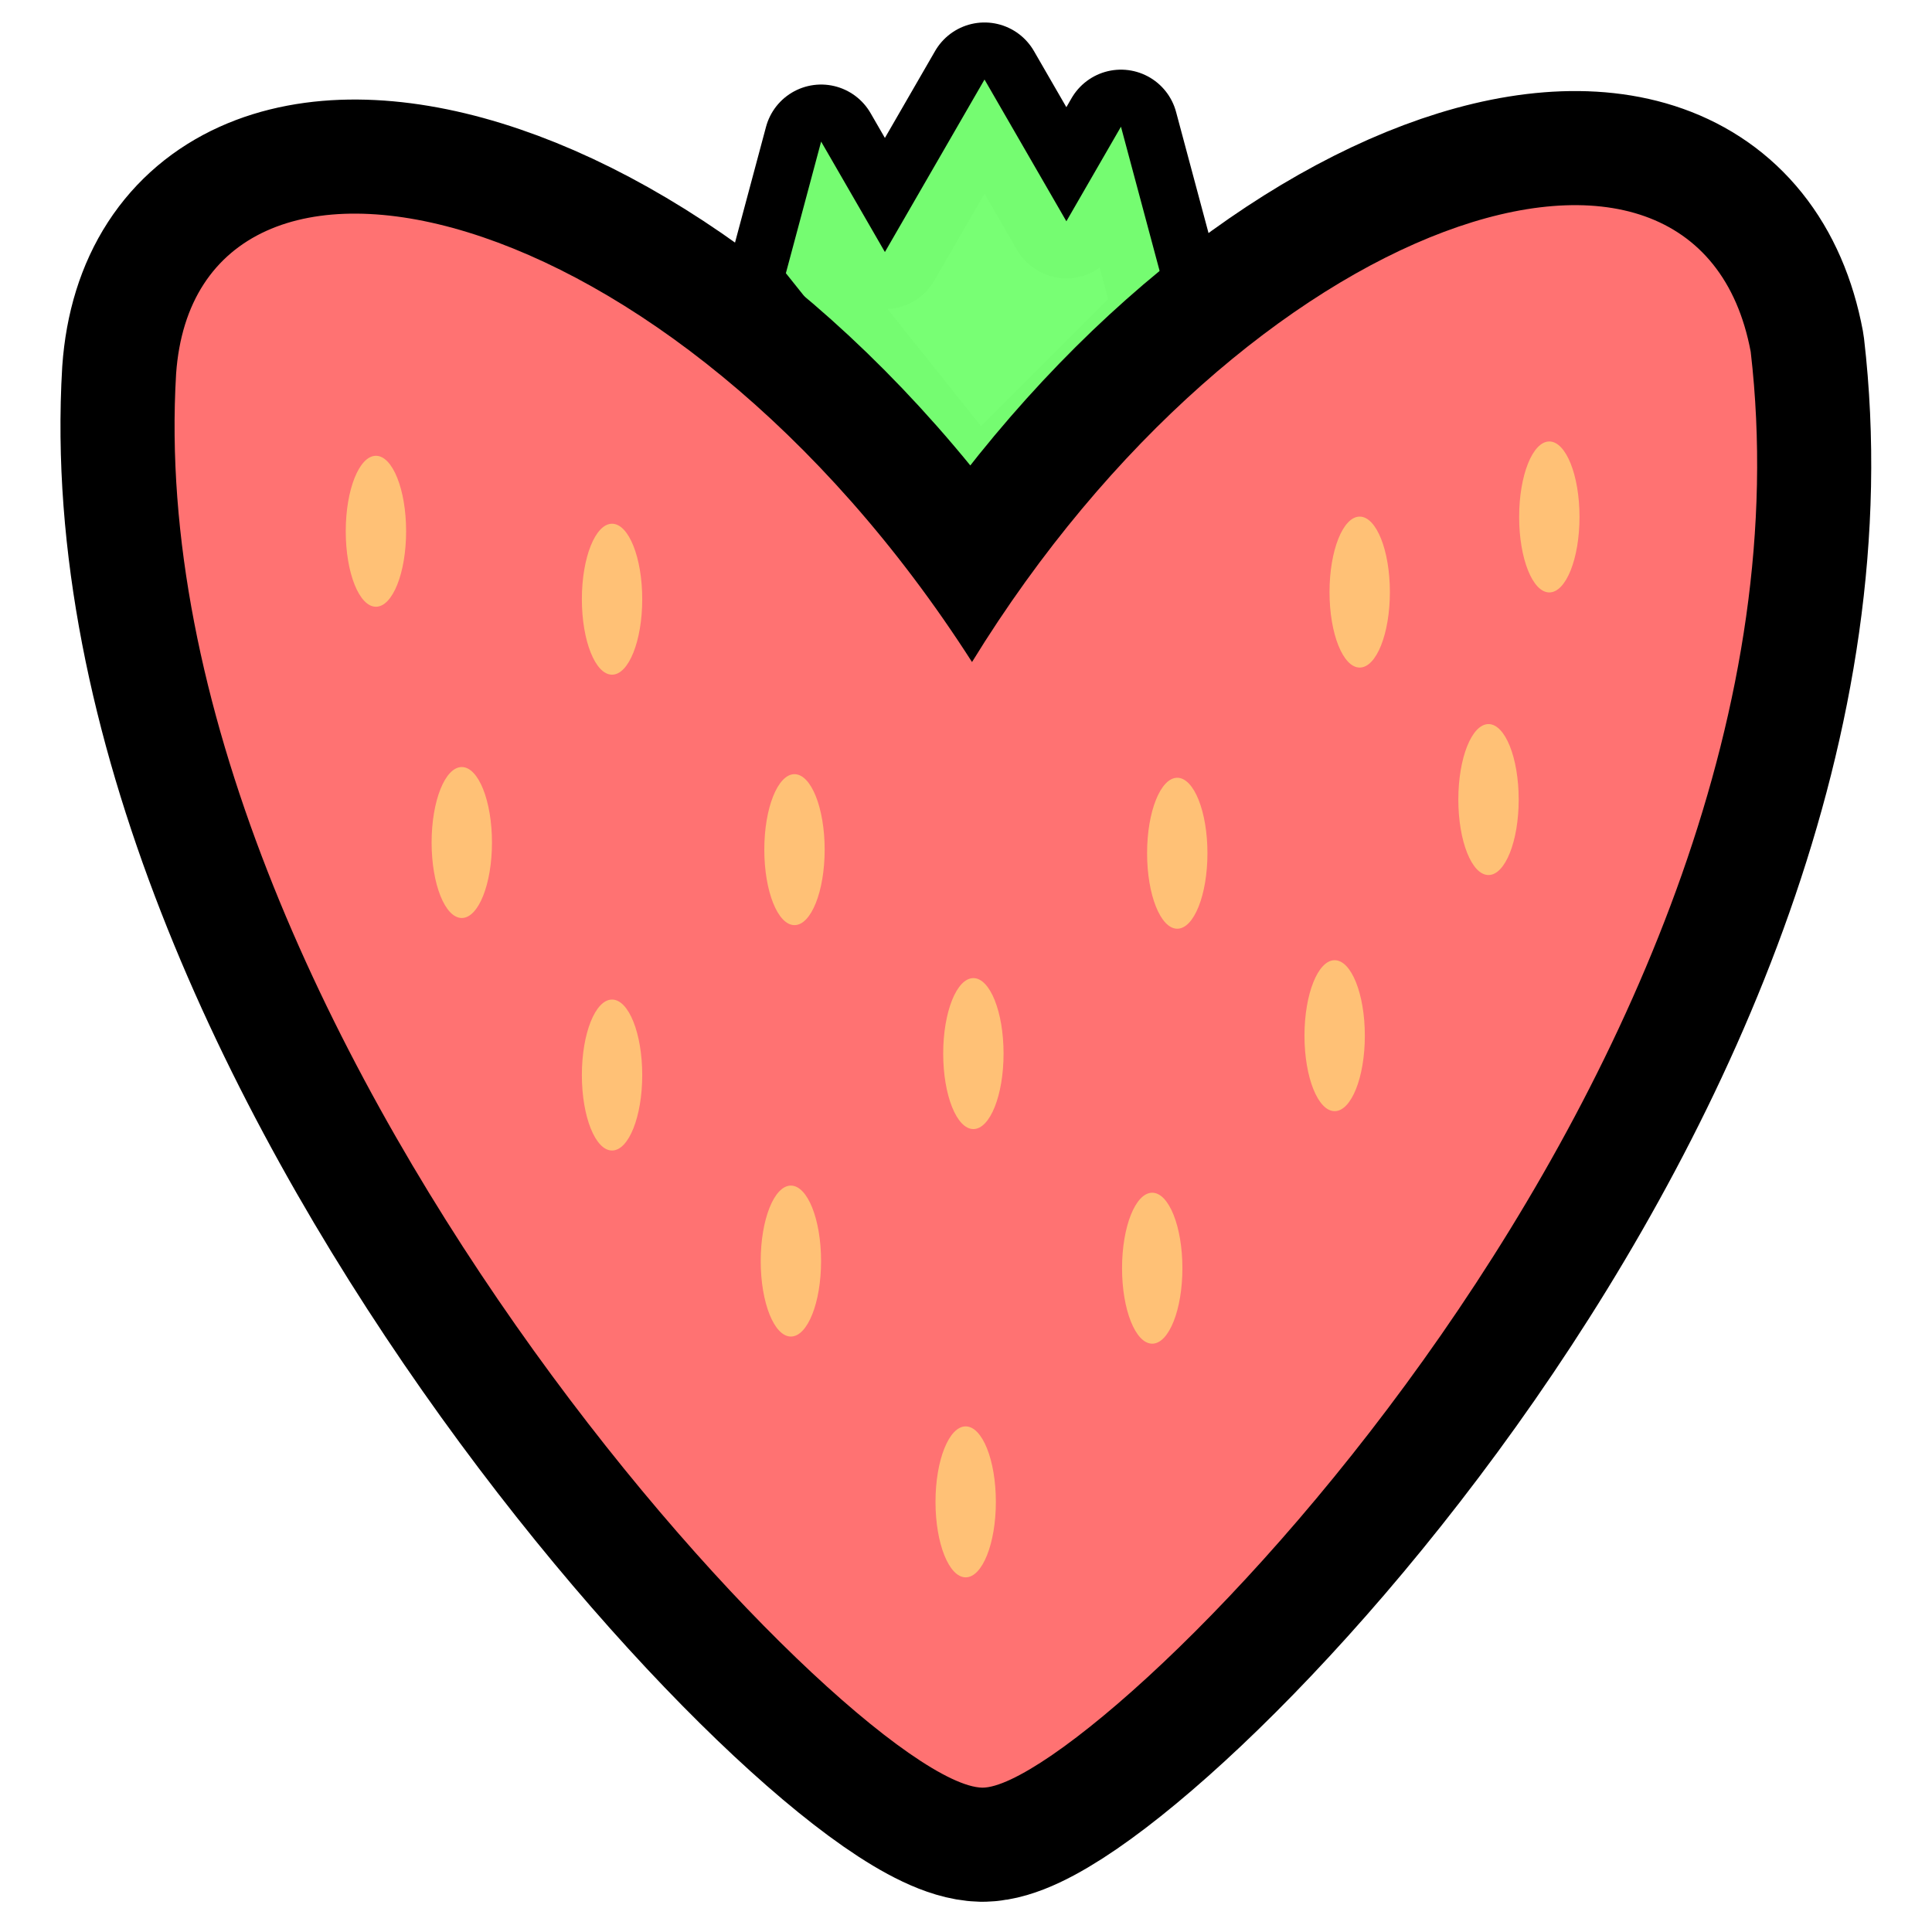
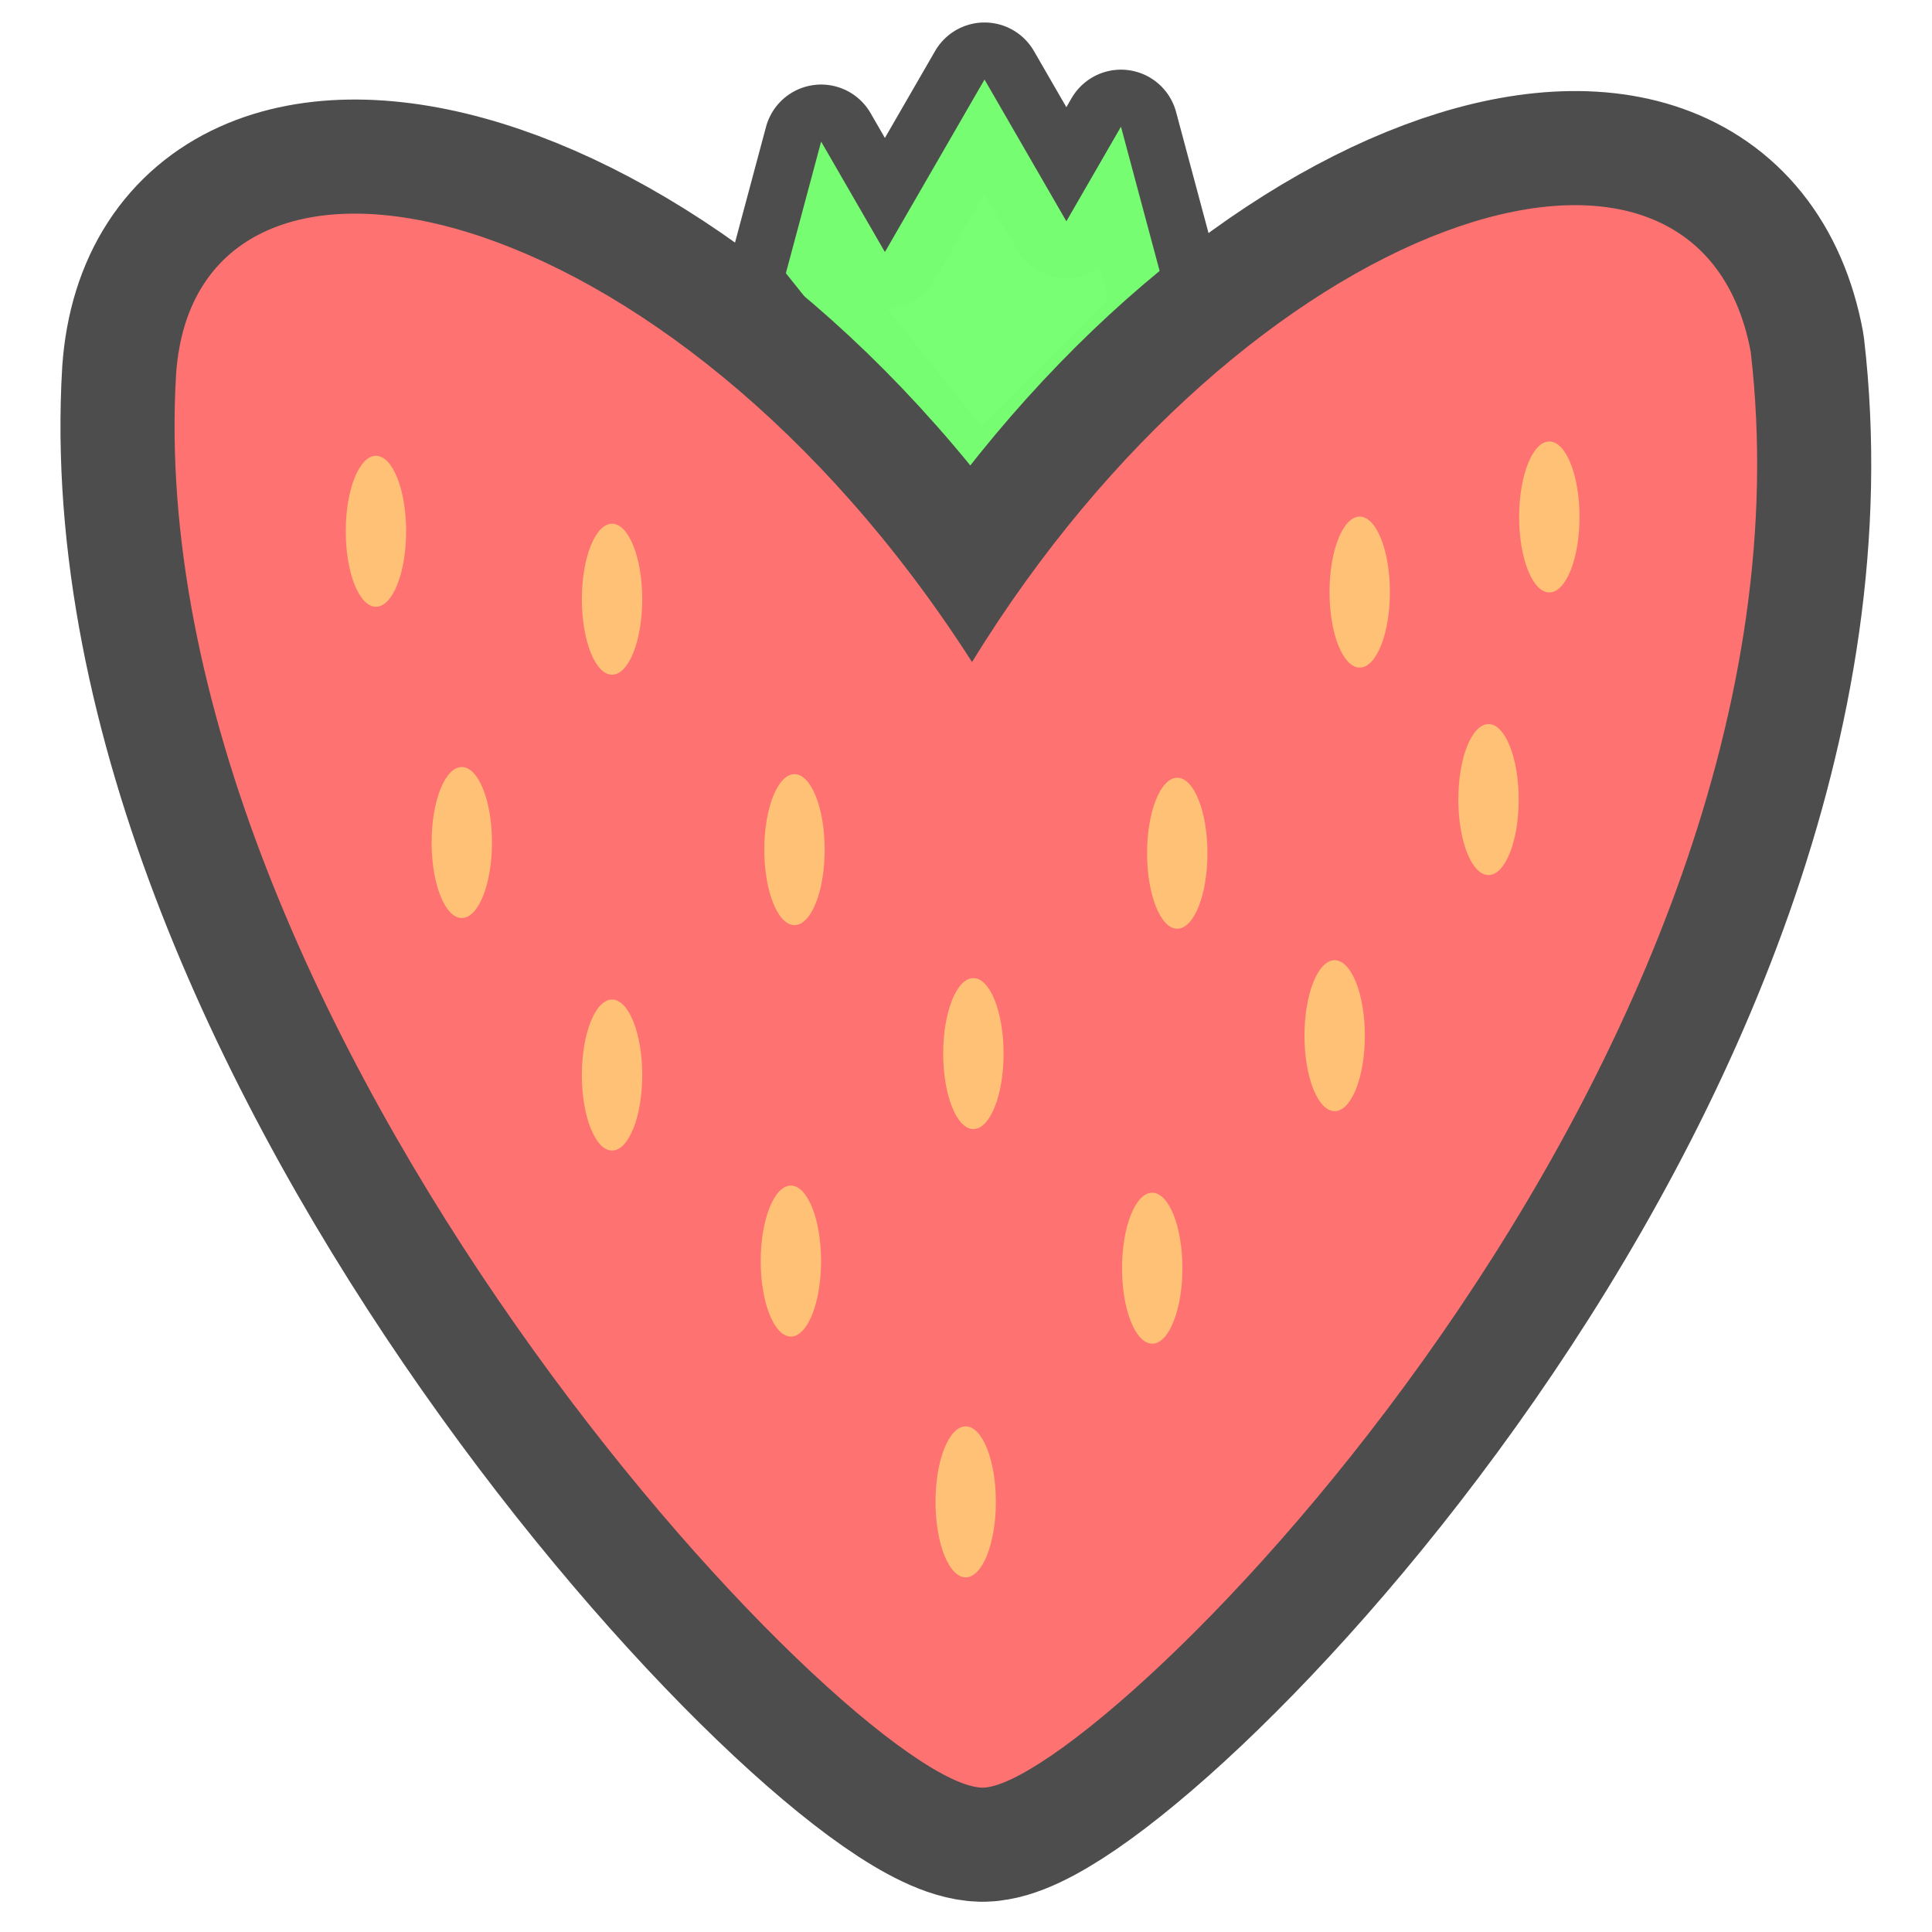
<svg xmlns="http://www.w3.org/2000/svg" width="128" height="128" viewBox="0 0 33.867 33.867" version="1.1" id="svg1">
  <defs id="defs1" />
  <g id="layer1">
-     <path style="fill:#76ff72;fill-opacity:0.988;stroke:#000000;stroke-width:2;stroke-linecap:round;stroke-linejoin:round;stroke-miterlimit:20;stroke-dasharray:none;stroke-dashoffset:111.874;paint-order:stroke fill markers" d="m 13.776,4.789 0.618,-2.307 1.118,1.936 1.746,-3.024 1.435,2.485 0.957,-1.658 0.89,3.321 -3.426,3.426 z" id="path2" />
-     <path style="fill:#ff7272;fill-opacity:1;stroke:#000000;stroke-width:4;stroke-linecap:round;stroke-linejoin:round;stroke-miterlimit:20;stroke-dasharray:none;stroke-dashoffset:111.874;paint-order:stroke fill markers" d="M 17.039,11.605 C 11.716,3.293 3.443,1.513 3.087,6.553 2.403,18.037 14.942,31.288 17.22,31.337 c 2.037,0 14.915,-12.769 13.469,-25.171 C 29.743,1.13 21.845,3.785 17.039,11.605 Z" id="path1" />
+     <path style="fill:#76ff72;fill-opacity:0.988;stroke:#4d4d4d;stroke-width:2;stroke-linecap:round;stroke-linejoin:round;stroke-miterlimit:20;stroke-dasharray:none;stroke-dashoffset:111.874;paint-order:stroke fill markers;stroke-opacity:1" d="m 13.776,4.789 0.618,-2.307 1.118,1.936 1.746,-3.024 1.435,2.485 0.957,-1.658 0.89,3.321 -3.426,3.426 z" id="path2" />
+     <path style="fill:#ff7272;fill-opacity:1;stroke:#4d4d4d;stroke-width:4;stroke-linecap:round;stroke-linejoin:round;stroke-miterlimit:20;stroke-dasharray:none;stroke-dashoffset:111.874;paint-order:stroke fill markers;stroke-opacity:1" d="M 17.039,11.605 C 11.716,3.293 3.443,1.513 3.087,6.553 2.403,18.037 14.942,31.288 17.22,31.337 c 2.037,0 14.915,-12.769 13.469,-25.171 C 29.743,1.13 21.845,3.785 17.039,11.605 Z" id="path1" />
    <g id="g15" transform="translate(-0.6271115,-1.066089)" style="fill:#ffc276;fill-opacity:0.988">
      <ellipse style="fill:#ffc276;fill-opacity:0.988;stroke:#000000;stroke-width:0;stroke-linecap:round;stroke-linejoin:round;stroke-miterlimit:20;stroke-dasharray:none;stroke-dashoffset:111.874;paint-order:stroke fill markers" id="path3" cx="7.217" cy="10.379" rx="0.529" ry="1.323" />
      <ellipse style="fill:#ffc276;fill-opacity:0.988;stroke:#000000;stroke-width:0;stroke-linecap:round;stroke-linejoin:round;stroke-miterlimit:20;stroke-dasharray:none;stroke-dashoffset:111.874;paint-order:stroke fill markers" id="ellipse3" cx="11.356" cy="11.57" rx="0.529" ry="1.323" />
      <ellipse style="fill:#ffc276;fill-opacity:0.988;stroke:#000000;stroke-width:0;stroke-linecap:round;stroke-linejoin:round;stroke-miterlimit:20;stroke-dasharray:none;stroke-dashoffset:111.874;paint-order:stroke fill markers" id="ellipse4" cx="8.722" cy="15.835" rx="0.529" ry="1.323" />
      <ellipse style="fill:#ffc276;fill-opacity:0.988;stroke:#000000;stroke-width:0;stroke-linecap:round;stroke-linejoin:round;stroke-miterlimit:20;stroke-dasharray:none;stroke-dashoffset:111.874;paint-order:stroke fill markers" id="ellipse5" cx="14.554" cy="15.96" rx="0.529" ry="1.323" />
      <ellipse style="fill:#ffc276;fill-opacity:0.988;stroke:#000000;stroke-width:0;stroke-linecap:round;stroke-linejoin:round;stroke-miterlimit:20;stroke-dasharray:none;stroke-dashoffset:111.874;paint-order:stroke fill markers" id="ellipse6" cx="17.69" cy="19.535" rx="0.529" ry="1.323" />
      <ellipse style="fill:#ffc276;fill-opacity:0.988;stroke:#000000;stroke-width:0;stroke-linecap:round;stroke-linejoin:round;stroke-miterlimit:20;stroke-dasharray:none;stroke-dashoffset:111.874;paint-order:stroke fill markers" id="ellipse7" cx="21.264" cy="16.023" rx="0.529" ry="1.323" />
      <ellipse style="fill:#ffc276;fill-opacity:0.988;stroke:#000000;stroke-width:0;stroke-linecap:round;stroke-linejoin:round;stroke-miterlimit:20;stroke-dasharray:none;stroke-dashoffset:111.874;paint-order:stroke fill markers" id="ellipse8" cx="24.462" cy="11.445" rx="0.529" ry="1.323" />
      <ellipse style="fill:#ffc276;fill-opacity:0.988;stroke:#000000;stroke-width:0;stroke-linecap:round;stroke-linejoin:round;stroke-miterlimit:20;stroke-dasharray:none;stroke-dashoffset:111.874;paint-order:stroke fill markers" id="ellipse9" cx="27.786" cy="10.128" rx="0.529" ry="1.323" />
      <ellipse style="fill:#ffc276;fill-opacity:0.988;stroke:#000000;stroke-width:0;stroke-linecap:round;stroke-linejoin:round;stroke-miterlimit:20;stroke-dasharray:none;stroke-dashoffset:111.874;paint-order:stroke fill markers" id="ellipse10" cx="26.72" cy="15.082" rx="0.529" ry="1.323" />
      <ellipse style="fill:#ffc276;fill-opacity:0.988;stroke:#000000;stroke-width:0;stroke-linecap:round;stroke-linejoin:round;stroke-miterlimit:20;stroke-dasharray:none;stroke-dashoffset:111.874;paint-order:stroke fill markers" id="ellipse11" cx="24.023" cy="19.221" rx="0.529" ry="1.323" />
      <ellipse style="fill:#ffc276;fill-opacity:0.988;stroke:#000000;stroke-width:0;stroke-linecap:round;stroke-linejoin:round;stroke-miterlimit:20;stroke-dasharray:none;stroke-dashoffset:111.874;paint-order:stroke fill markers" id="ellipse12" cx="20.825" cy="23.297" rx="0.529" ry="1.323" />
      <ellipse style="fill:#ffc276;fill-opacity:0.988;stroke:#000000;stroke-width:0;stroke-linecap:round;stroke-linejoin:round;stroke-miterlimit:20;stroke-dasharray:none;stroke-dashoffset:111.874;paint-order:stroke fill markers" id="ellipse13" cx="11.356" cy="19.911" rx="0.529" ry="1.323" />
      <ellipse style="fill:#ffc276;fill-opacity:0.988;stroke:#000000;stroke-width:0;stroke-linecap:round;stroke-linejoin:round;stroke-miterlimit:20;stroke-dasharray:none;stroke-dashoffset:111.874;paint-order:stroke fill markers" id="ellipse14" cx="14.491" cy="23.172" rx="0.529" ry="1.323" />
      <ellipse style="fill:#ffc276;fill-opacity:0.988;stroke:#000000;stroke-width:0;stroke-linecap:round;stroke-linejoin:round;stroke-miterlimit:20;stroke-dasharray:none;stroke-dashoffset:111.874;paint-order:stroke fill markers" id="ellipse15" cx="17.555" cy="27.393" rx="0.529" ry="1.323" />
    </g>
  </g>
</svg>
